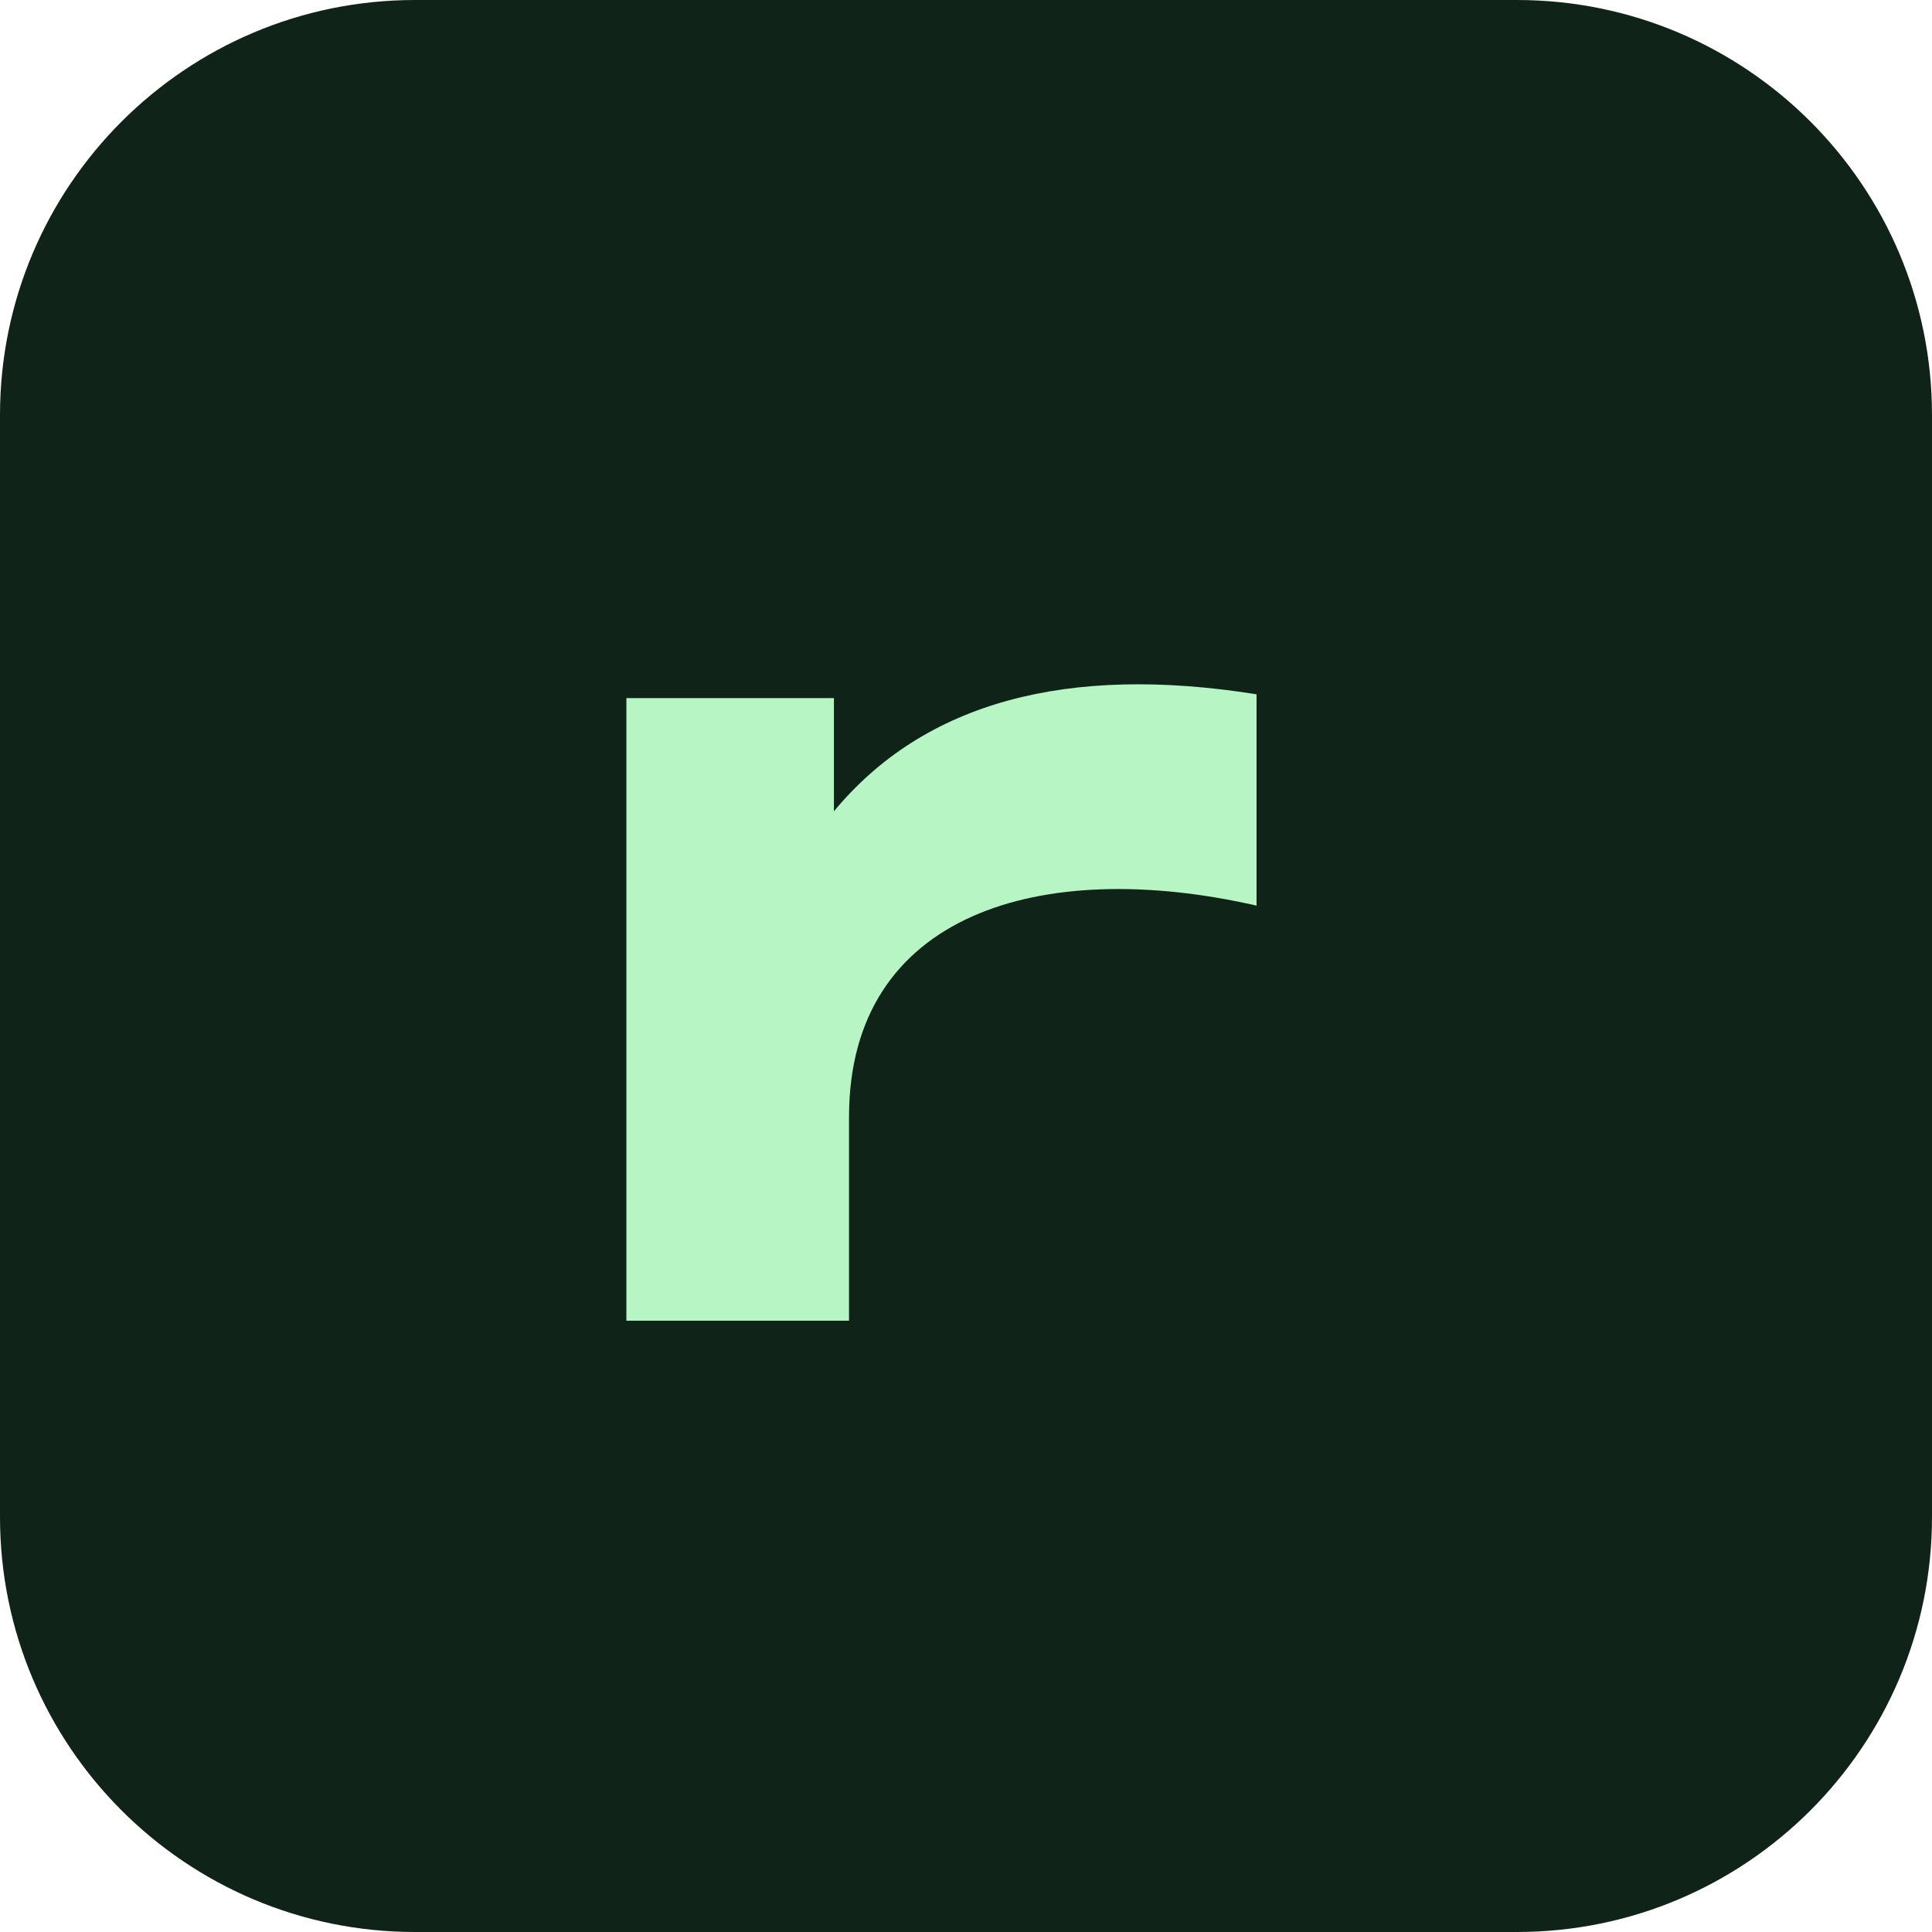
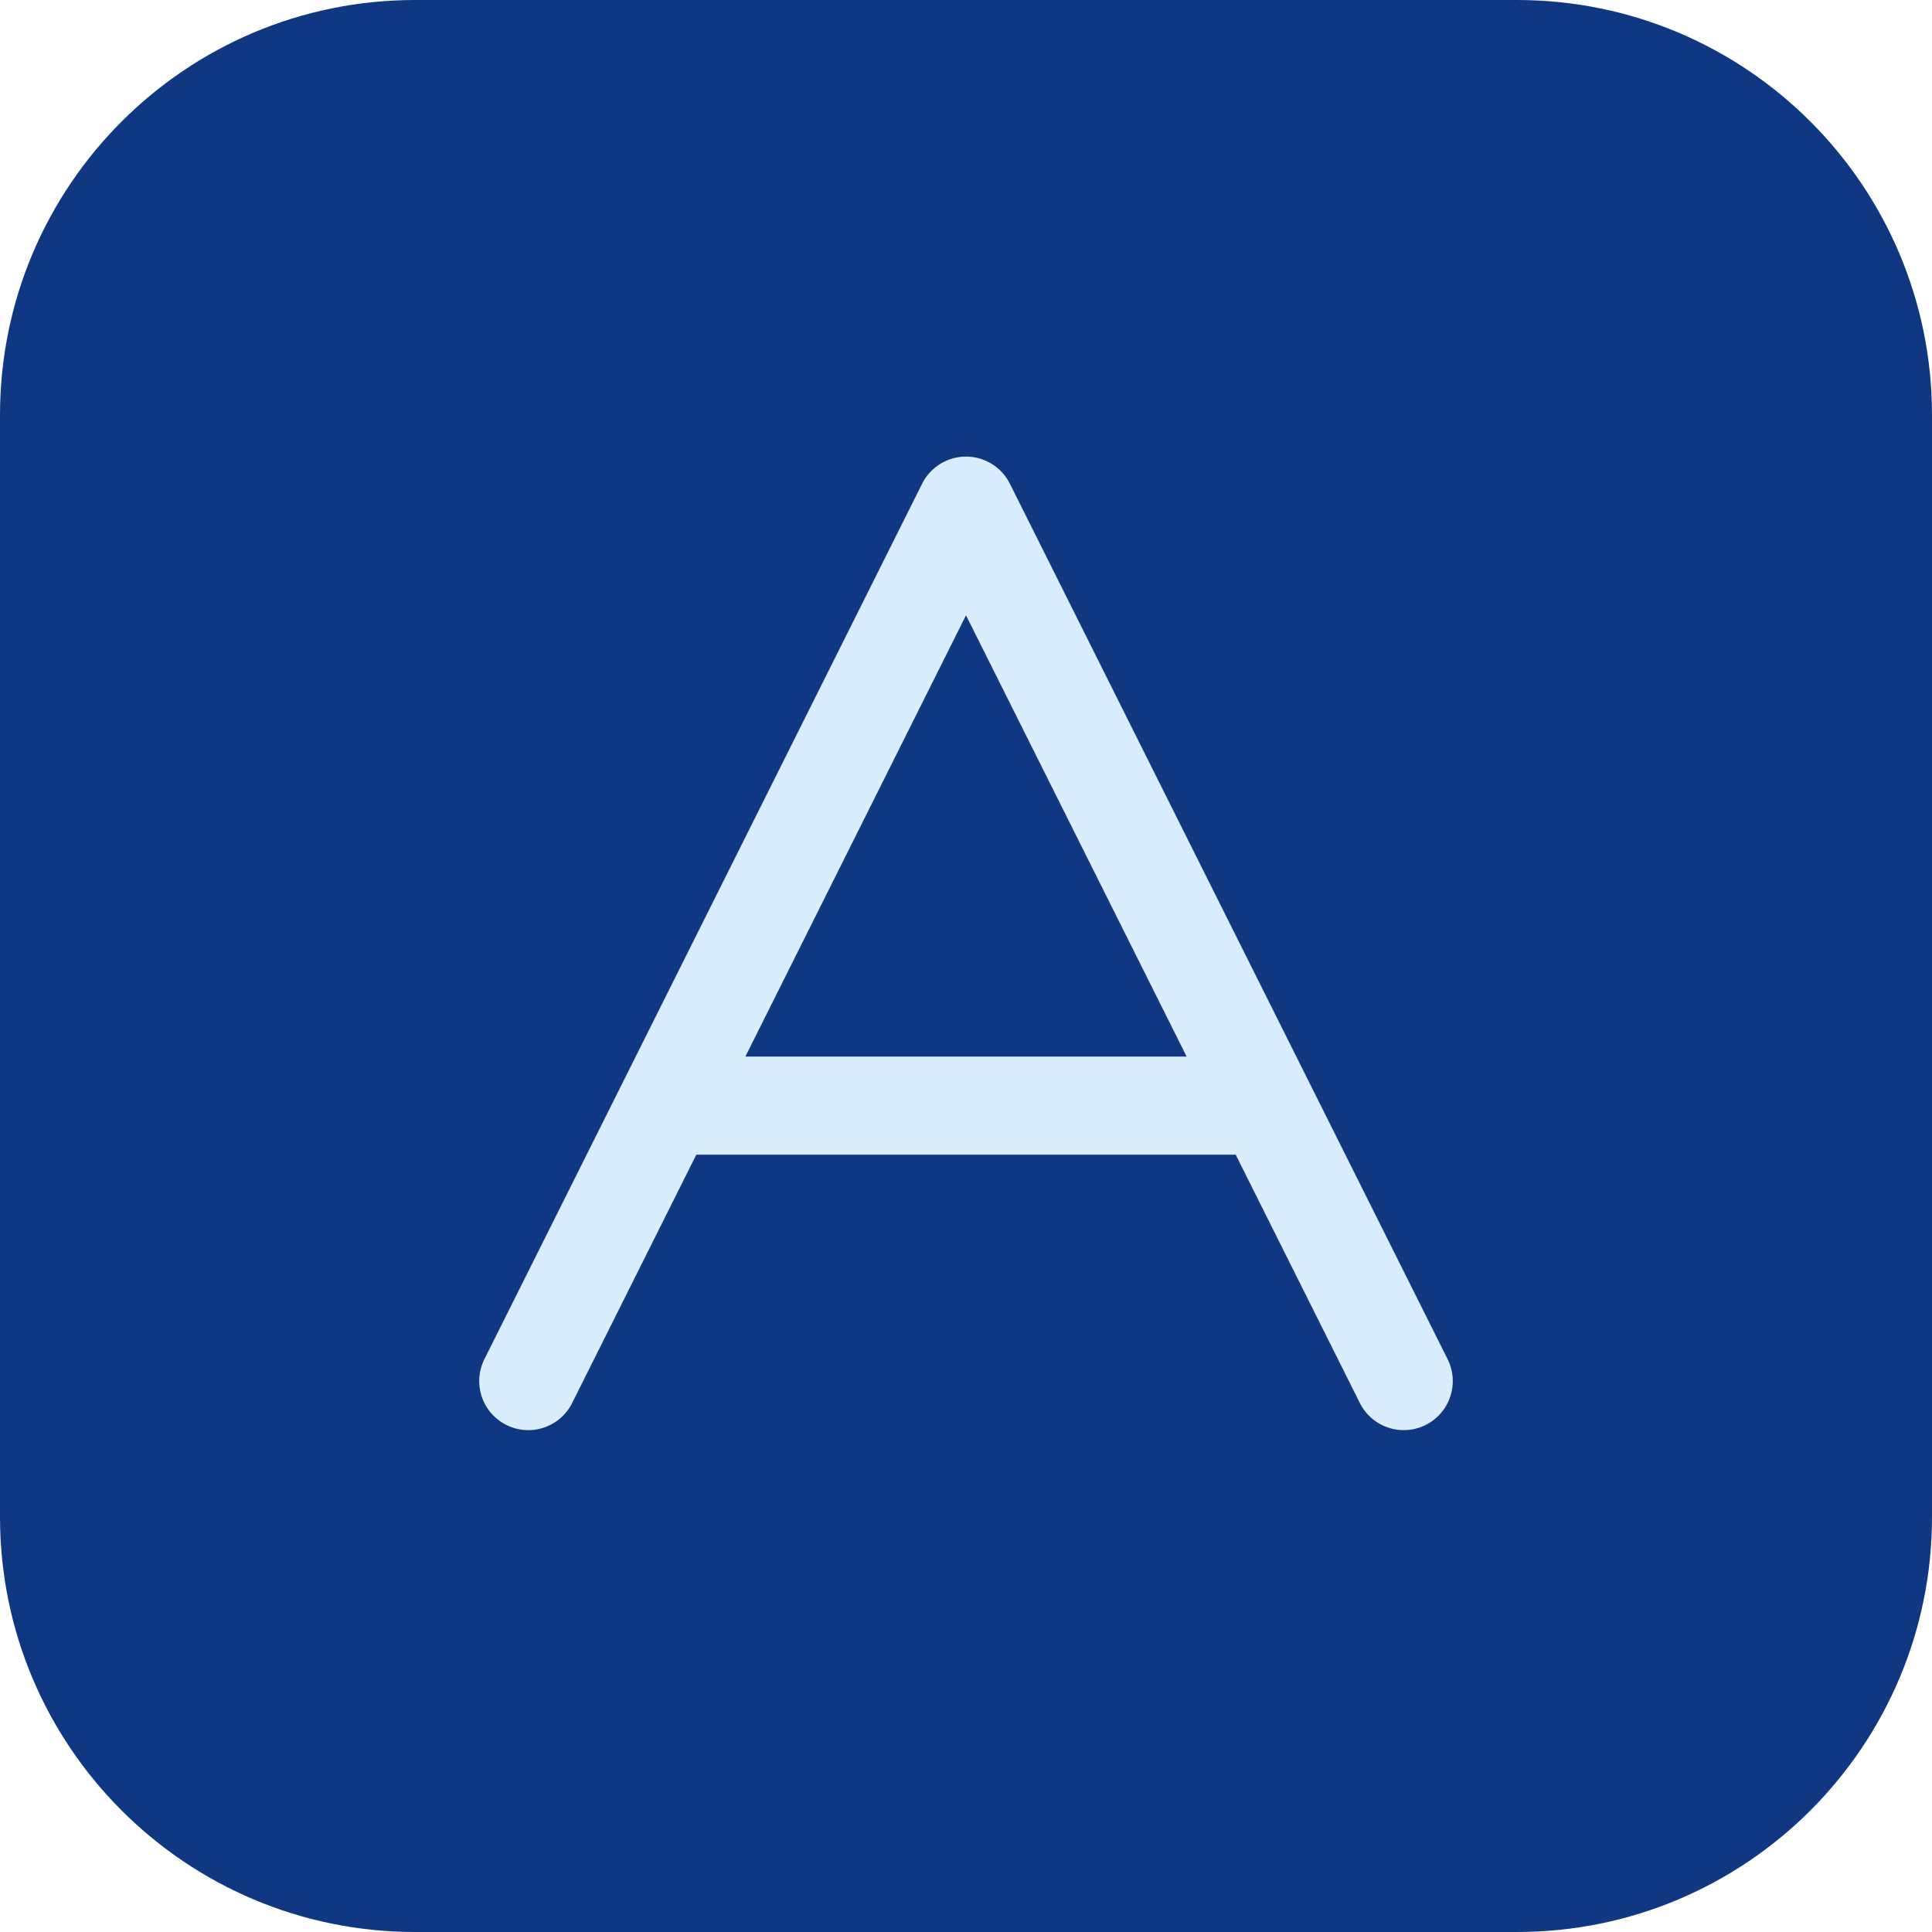
<svg xmlns="http://www.w3.org/2000/svg" viewBox="0 0 512 512">
-   <rect width="512" height="512" rx="110" fill="#102318" />
-   <path d="M166 350V185h55v30c24-29 62-39 112-31v56c-57-13-108 2-108 56v54z" fill="#b8f5c5" />
+   <rect width="512" height="512" rx="110" fill="#103882" />
+   <path d="m140 366 116-232 116 232M179 293h154" stroke="#daedff" stroke-width="26" fill="none" stroke-linecap="round" stroke-linejoin="round" />
</svg>
